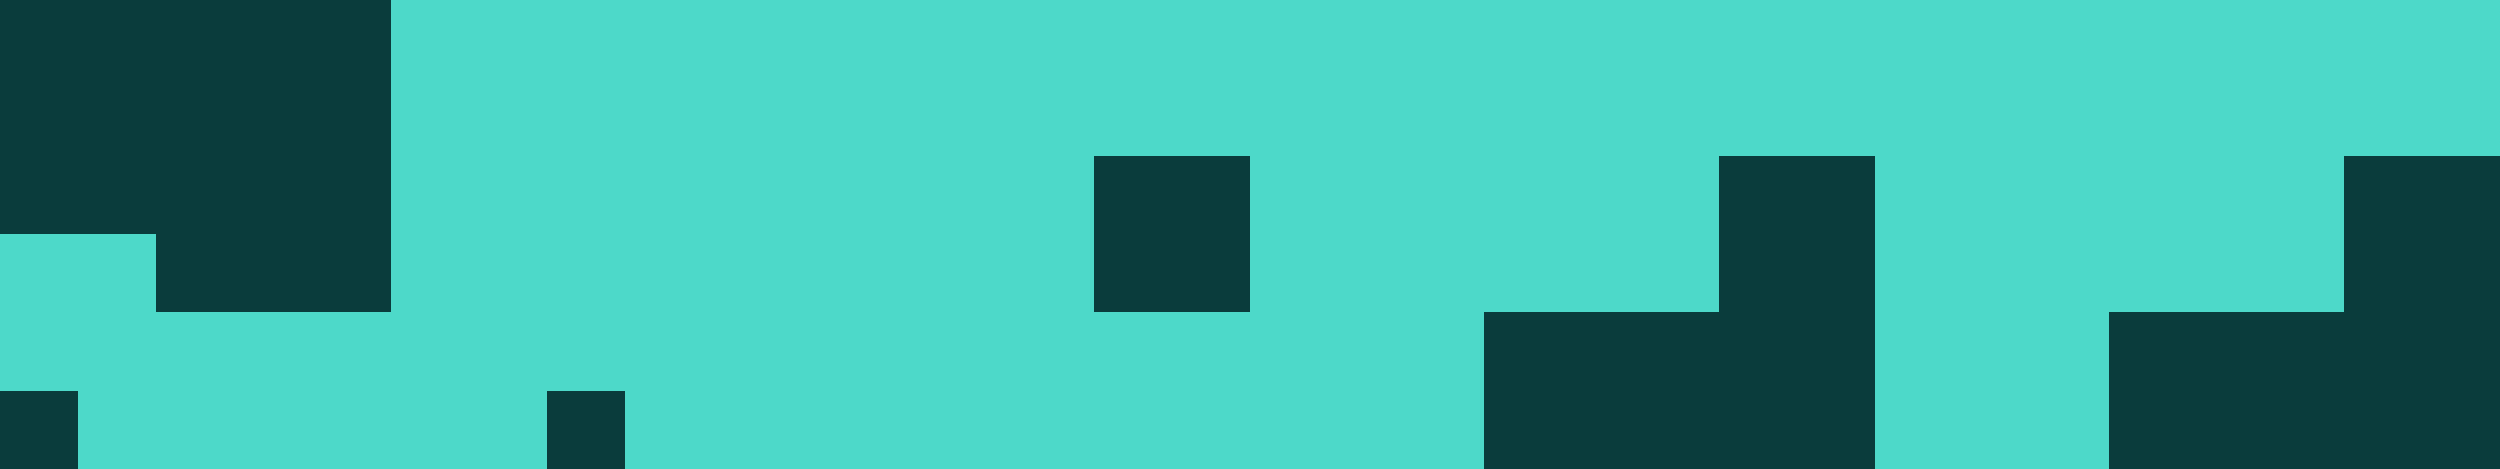
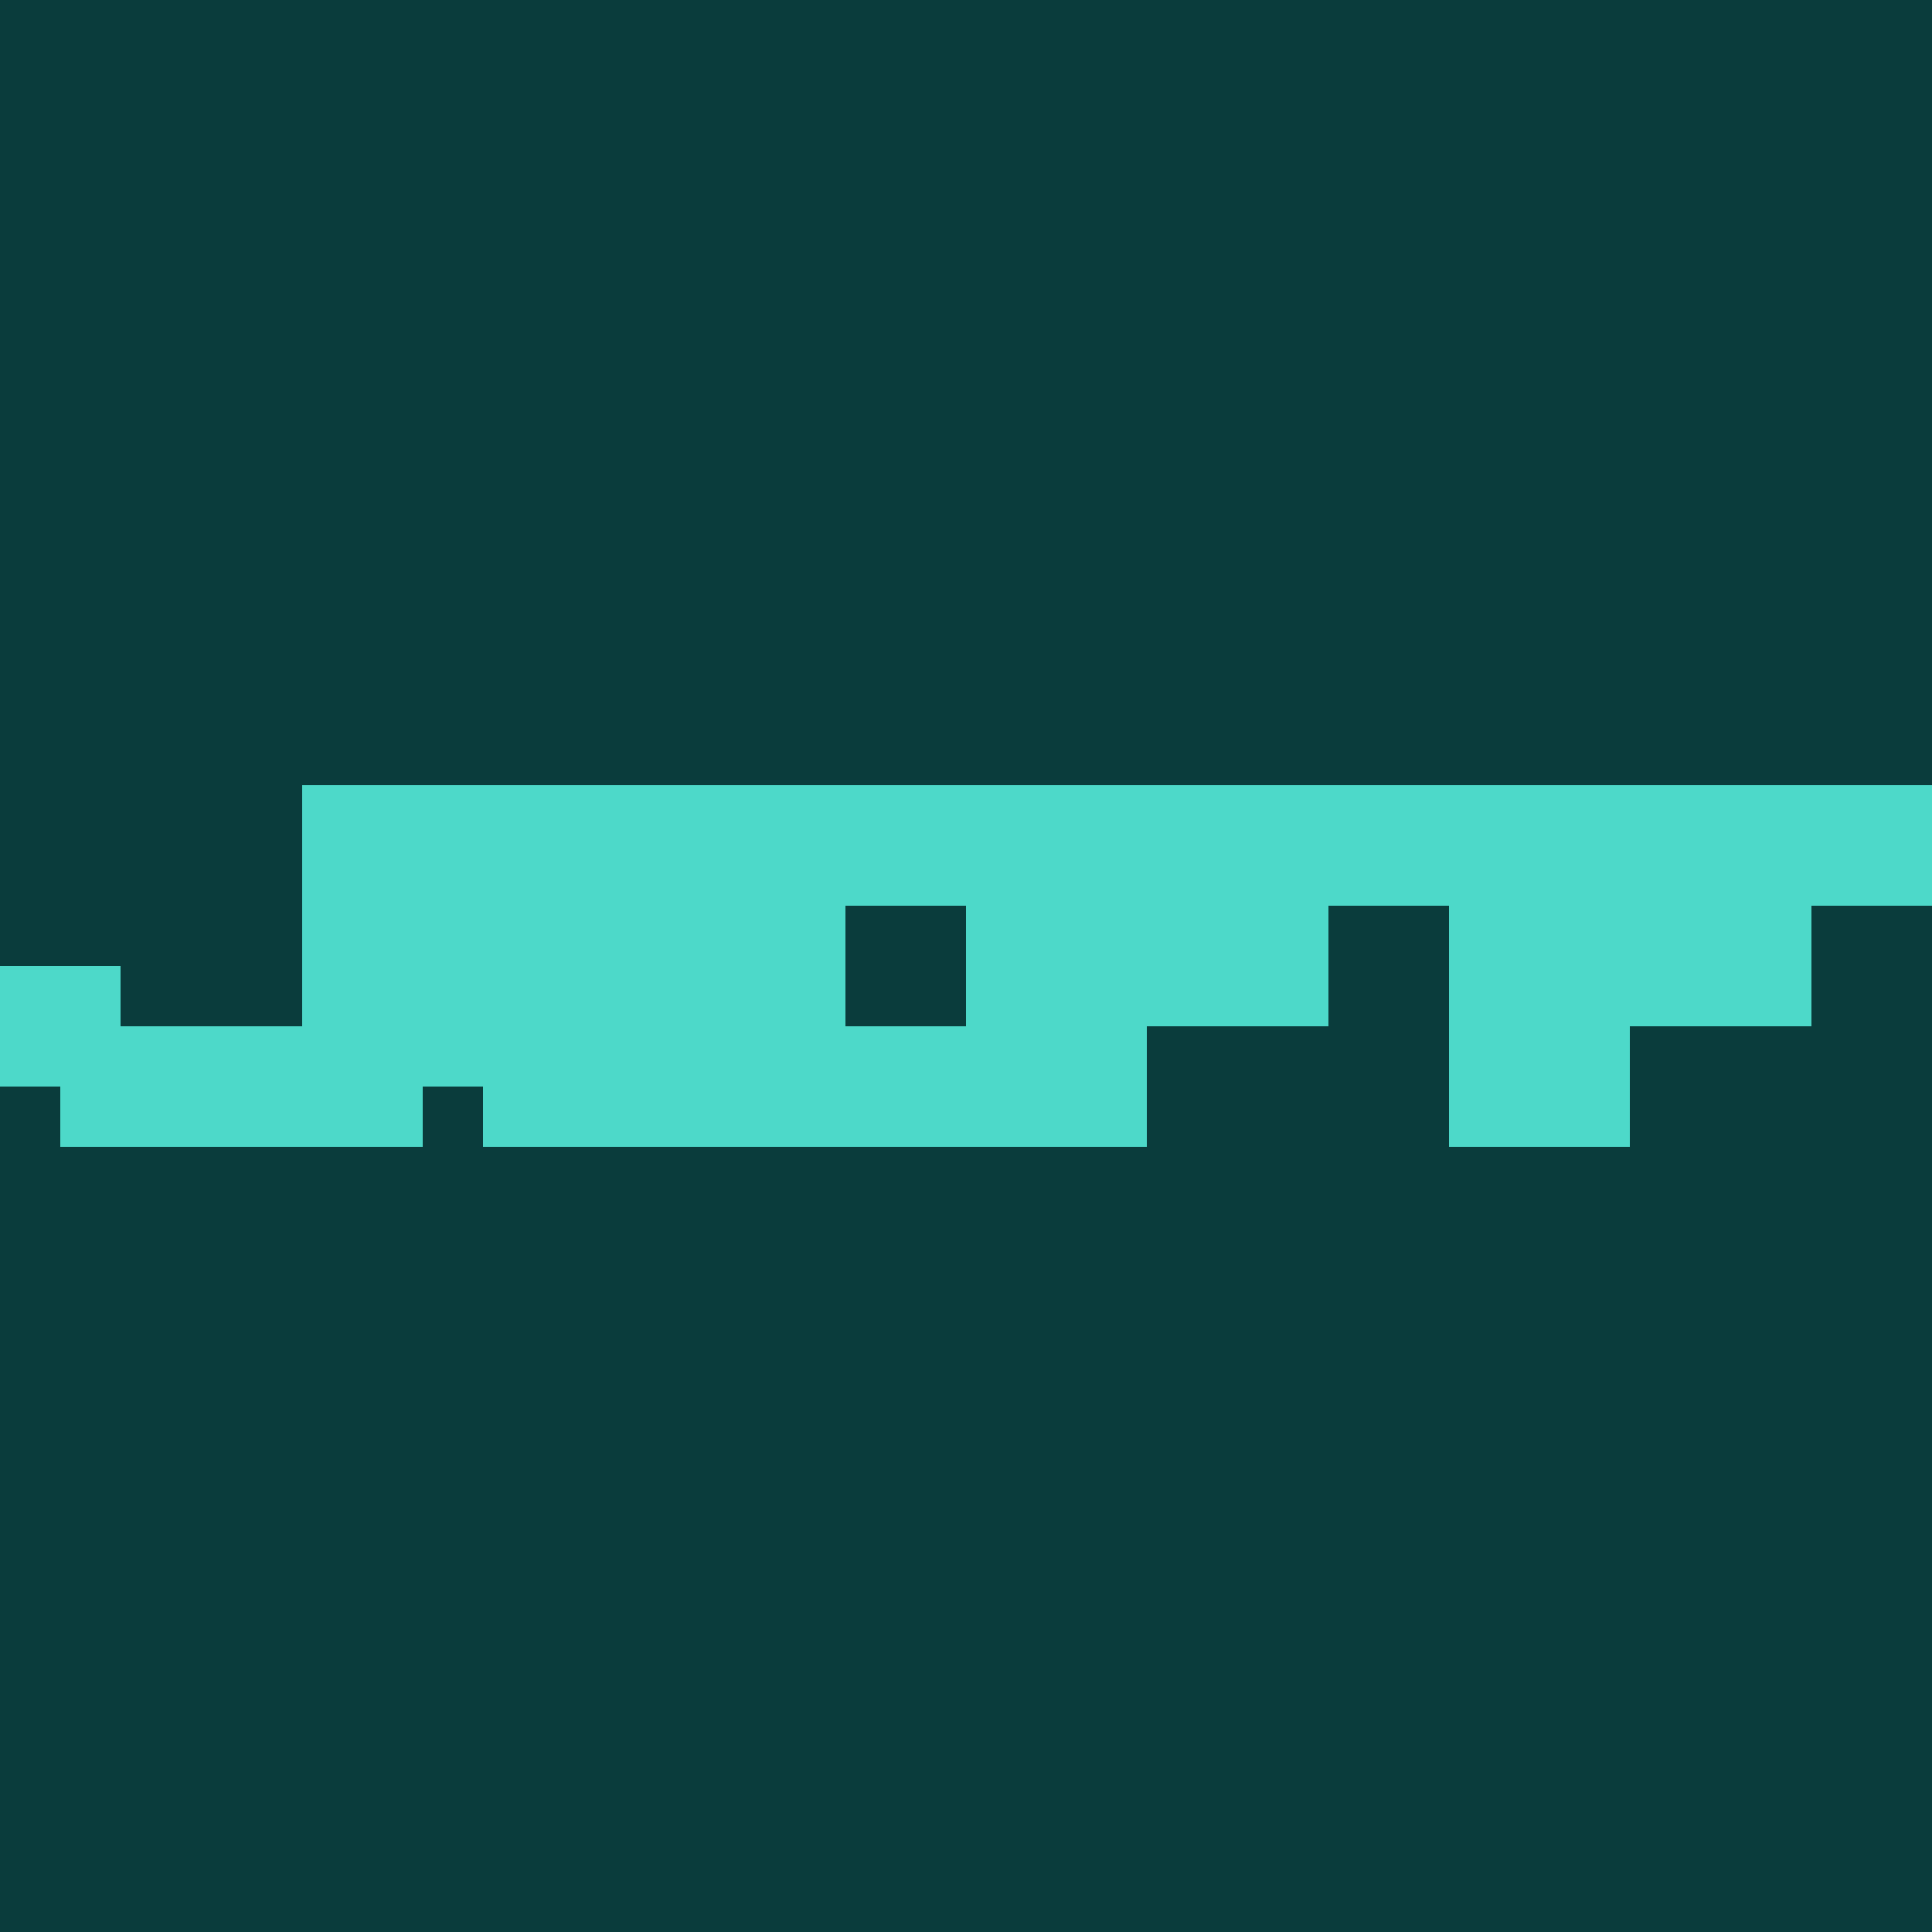
- <svg xmlns="http://www.w3.org/2000/svg" viewBox="0 0 32 6" shape-rendering="crispEdges">
-   <rect x="0" y="0" width="1" height="1" fill="#0A3C3C" />
-   <rect x="1" y="0" width="1" height="1" fill="#0A3C3C" />
-   <rect x="2" y="0" width="1" height="1" fill="#0A3C3C" />
-   <rect x="3" y="0" width="1" height="1" fill="#0A3C3C" />
-   <rect x="4" y="0" width="1" height="1" fill="#0A3C3C" />
-   <rect x="5" y="0" width="1" height="1" fill="#4DD9C9" />
-   <rect x="6" y="0" width="1" height="1" fill="#4DD9C9" />
-   <rect x="7" y="0" width="1" height="1" fill="#4DD9C9" />
-   <rect x="8" y="0" width="1" height="1" fill="#4DD9C9" />
-   <rect x="9" y="0" width="1" height="1" fill="#4DD9C9" />
-   <rect x="10" y="0" width="1" height="1" fill="#4DD9C9" />
-   <rect x="11" y="0" width="1" height="1" fill="#4DD9C9" />
-   <rect x="12" y="0" width="1" height="1" fill="#4DD9C9" />
-   <rect x="13" y="0" width="1" height="1" fill="#4DD9C9" />
-   <rect x="14" y="0" width="1" height="1" fill="#4DD9C9" />
-   <rect x="15" y="0" width="1" height="1" fill="#4DD9C9" />
-   <rect x="16" y="0" width="1" height="1" fill="#4DD9C9" />
-   <rect x="17" y="0" width="1" height="1" fill="#4DD9C9" />
-   <rect x="18" y="0" width="1" height="1" fill="#4DD9C9" />
-   <rect x="19" y="0" width="1" height="1" fill="#4DD9C9" />
-   <rect x="20" y="0" width="1" height="1" fill="#4DD9C9" />
-   <rect x="21" y="0" width="1" height="1" fill="#4DD9C9" />
-   <rect x="22" y="0" width="1" height="1" fill="#4DD9C9" />
-   <rect x="23" y="0" width="1" height="1" fill="#4DD9C9" />
-   <rect x="24" y="0" width="1" height="1" fill="#4DD9C9" />
-   <rect x="25" y="0" width="1" height="1" fill="#4DD9C9" />
-   <rect x="26" y="0" width="1" height="1" fill="#4DD9C9" />
-   <rect x="27" y="0" width="1" height="1" fill="#4DD9C9" />
-   <rect x="28" y="0" width="1" height="1" fill="#4DD9C9" />
-   <rect x="29" y="0" width="1" height="1" fill="#4DD9C9" />
-   <rect x="30" y="0" width="1" height="1" fill="#4DD9C9" />
-   <rect x="31" y="0" width="1" height="1" fill="#4DD9C9" />
-   <rect x="0" y="1" width="1" height="1" fill="#0A3C3C" />
-   <rect x="1" y="1" width="1" height="1" fill="#0A3C3C" />
-   <rect x="2" y="1" width="1" height="1" fill="#0A3C3C" />
-   <rect x="3" y="1" width="1" height="1" fill="#0A3C3C" />
-   <rect x="4" y="1" width="1" height="1" fill="#0A3C3C" />
-   <rect x="5" y="1" width="1" height="1" fill="#4DD9C9" />
-   <rect x="6" y="1" width="1" height="1" fill="#4DD9C9" />
-   <rect x="7" y="1" width="1" height="1" fill="#4DD9C9" />
-   <rect x="8" y="1" width="1" height="1" fill="#4DD9C9" />
-   <rect x="9" y="1" width="1" height="1" fill="#4DD9C9" />
-   <rect x="10" y="1" width="1" height="1" fill="#4DD9C9" />
-   <rect x="11" y="1" width="1" height="1" fill="#4DD9C9" />
-   <rect x="12" y="1" width="1" height="1" fill="#4DD9C9" />
-   <rect x="13" y="1" width="1" height="1" fill="#4DD9C9" />
-   <rect x="14" y="1" width="1" height="1" fill="#4DD9C9" />
-   <rect x="15" y="1" width="1" height="1" fill="#4DD9C9" />
-   <rect x="16" y="1" width="1" height="1" fill="#4DD9C9" />
-   <rect x="17" y="1" width="1" height="1" fill="#4DD9C9" />
-   <rect x="18" y="1" width="1" height="1" fill="#4DD9C9" />
-   <rect x="19" y="1" width="1" height="1" fill="#4DD9C9" />
-   <rect x="20" y="1" width="1" height="1" fill="#4DD9C9" />
-   <rect x="21" y="1" width="1" height="1" fill="#4DD9C9" />
-   <rect x="22" y="1" width="1" height="1" fill="#4DD9C9" />
-   <rect x="23" y="1" width="1" height="1" fill="#4DD9C9" />
-   <rect x="24" y="1" width="1" height="1" fill="#4DD9C9" />
-   <rect x="25" y="1" width="1" height="1" fill="#4DD9C9" />
-   <rect x="26" y="1" width="1" height="1" fill="#4DD9C9" />
-   <rect x="27" y="1" width="1" height="1" fill="#4DD9C9" />
-   <rect x="28" y="1" width="1" height="1" fill="#4DD9C9" />
-   <rect x="29" y="1" width="1" height="1" fill="#4DD9C9" />
-   <rect x="30" y="1" width="1" height="1" fill="#4DD9C9" />
-   <rect x="31" y="1" width="1" height="1" fill="#4DD9C9" />
-   <rect x="0" y="2" width="1" height="1" fill="#0A3C3C" />
-   <rect x="1" y="2" width="1" height="1" fill="#0A3C3C" />
-   <rect x="2" y="2" width="1" height="1" fill="#0A3C3C" />
-   <rect x="3" y="2" width="1" height="1" fill="#0A3C3C" />
-   <rect x="4" y="2" width="1" height="1" fill="#0A3C3C" />
-   <rect x="5" y="2" width="1" height="1" fill="#4DD9C9" />
-   <rect x="6" y="2" width="1" height="1" fill="#4DD9C9" />
-   <rect x="7" y="2" width="1" height="1" fill="#4DD9C9" />
-   <rect x="8" y="2" width="1" height="1" fill="#4DD9C9" />
-   <rect x="9" y="2" width="1" height="1" fill="#4DD9C9" />
-   <rect x="10" y="2" width="1" height="1" fill="#4DD9C9" />
-   <rect x="11" y="2" width="1" height="1" fill="#4DD9C9" />
-   <rect x="12" y="2" width="1" height="1" fill="#4DD9C9" />
-   <rect x="13" y="2" width="1" height="1" fill="#4DD9C9" />
-   <rect x="14" y="2" width="1" height="1" fill="#0A3C3C" />
-   <rect x="15" y="2" width="1" height="1" fill="#0A3C3C" />
-   <rect x="16" y="2" width="1" height="1" fill="#4DD9C9" />
-   <rect x="17" y="2" width="1" height="1" fill="#4DD9C9" />
-   <rect x="18" y="2" width="1" height="1" fill="#4DD9C9" />
-   <rect x="19" y="2" width="1" height="1" fill="#4DD9C9" />
-   <rect x="20" y="2" width="1" height="1" fill="#4DD9C9" />
-   <rect x="21" y="2" width="1" height="1" fill="#4DD9C9" />
-   <rect x="22" y="2" width="1" height="1" fill="#0A3C3C" />
-   <rect x="23" y="2" width="1" height="1" fill="#0A3C3C" />
-   <rect x="24" y="2" width="1" height="1" fill="#4DD9C9" />
-   <rect x="25" y="2" width="1" height="1" fill="#4DD9C9" />
-   <rect x="26" y="2" width="1" height="1" fill="#4DD9C9" />
-   <rect x="27" y="2" width="1" height="1" fill="#4DD9C9" />
-   <rect x="28" y="2" width="1" height="1" fill="#4DD9C9" />
-   <rect x="29" y="2" width="1" height="1" fill="#4DD9C9" />
-   <rect x="30" y="2" width="1" height="1" fill="#0A3C3C" />
-   <rect x="31" y="2" width="1" height="1" fill="#0A3C3C" />
-   <rect x="0" y="3" width="1" height="1" fill="#4DD9C9" />
-   <rect x="1" y="3" width="1" height="1" fill="#4DD9C9" />
-   <rect x="2" y="3" width="1" height="1" fill="#0A3C3C" />
-   <rect x="3" y="3" width="1" height="1" fill="#0A3C3C" />
-   <rect x="4" y="3" width="1" height="1" fill="#0A3C3C" />
-   <rect x="5" y="3" width="1" height="1" fill="#4DD9C9" />
-   <rect x="6" y="3" width="1" height="1" fill="#4DD9C9" />
-   <rect x="7" y="3" width="1" height="1" fill="#4DD9C9" />
-   <rect x="8" y="3" width="1" height="1" fill="#4DD9C9" />
-   <rect x="9" y="3" width="1" height="1" fill="#4DD9C9" />
-   <rect x="10" y="3" width="1" height="1" fill="#4DD9C9" />
-   <rect x="11" y="3" width="1" height="1" fill="#4DD9C9" />
-   <rect x="12" y="3" width="1" height="1" fill="#4DD9C9" />
-   <rect x="13" y="3" width="1" height="1" fill="#4DD9C9" />
-   <rect x="14" y="3" width="1" height="1" fill="#0A3C3C" />
-   <rect x="15" y="3" width="1" height="1" fill="#0A3C3C" />
-   <rect x="16" y="3" width="1" height="1" fill="#4DD9C9" />
-   <rect x="17" y="3" width="1" height="1" fill="#4DD9C9" />
-   <rect x="18" y="3" width="1" height="1" fill="#4DD9C9" />
-   <rect x="19" y="3" width="1" height="1" fill="#4DD9C9" />
-   <rect x="20" y="3" width="1" height="1" fill="#4DD9C9" />
-   <rect x="21" y="3" width="1" height="1" fill="#4DD9C9" />
-   <rect x="22" y="3" width="1" height="1" fill="#0A3C3C" />
-   <rect x="23" y="3" width="1" height="1" fill="#0A3C3C" />
-   <rect x="24" y="3" width="1" height="1" fill="#4DD9C9" />
-   <rect x="25" y="3" width="1" height="1" fill="#4DD9C9" />
-   <rect x="26" y="3" width="1" height="1" fill="#4DD9C9" />
-   <rect x="27" y="3" width="1" height="1" fill="#4DD9C9" />
-   <rect x="28" y="3" width="1" height="1" fill="#4DD9C9" />
-   <rect x="29" y="3" width="1" height="1" fill="#4DD9C9" />
-   <rect x="30" y="3" width="1" height="1" fill="#0A3C3C" />
-   <rect x="31" y="3" width="1" height="1" fill="#0A3C3C" />
-   <rect x="0" y="4" width="1" height="1" fill="#4DD9C9" />
-   <rect x="1" y="4" width="1" height="1" fill="#4DD9C9" />
-   <rect x="2" y="4" width="1" height="1" fill="#4DD9C9" />
-   <rect x="3" y="4" width="1" height="1" fill="#4DD9C9" />
-   <rect x="4" y="4" width="1" height="1" fill="#4DD9C9" />
-   <rect x="5" y="4" width="1" height="1" fill="#4DD9C9" />
-   <rect x="6" y="4" width="1" height="1" fill="#4DD9C9" />
-   <rect x="7" y="4" width="1" height="1" fill="#4DD9C9" />
-   <rect x="8" y="4" width="1" height="1" fill="#4DD9C9" />
-   <rect x="9" y="4" width="1" height="1" fill="#4DD9C9" />
-   <rect x="10" y="4" width="1" height="1" fill="#4DD9C9" />
-   <rect x="11" y="4" width="1" height="1" fill="#4DD9C9" />
-   <rect x="12" y="4" width="1" height="1" fill="#4DD9C9" />
-   <rect x="13" y="4" width="1" height="1" fill="#4DD9C9" />
-   <rect x="14" y="4" width="1" height="1" fill="#4DD9C9" />
-   <rect x="15" y="4" width="1" height="1" fill="#4DD9C9" />
-   <rect x="16" y="4" width="1" height="1" fill="#4DD9C9" />
-   <rect x="17" y="4" width="1" height="1" fill="#4DD9C9" />
-   <rect x="18" y="4" width="1" height="1" fill="#4DD9C9" />
-   <rect x="19" y="4" width="1" height="1" fill="#0A3C3C" />
-   <rect x="20" y="4" width="1" height="1" fill="#0A3C3C" />
-   <rect x="21" y="4" width="1" height="1" fill="#0A3C3C" />
-   <rect x="22" y="4" width="1" height="1" fill="#0A3C3C" />
-   <rect x="23" y="4" width="1" height="1" fill="#0A3C3C" />
-   <rect x="24" y="4" width="1" height="1" fill="#4DD9C9" />
-   <rect x="25" y="4" width="1" height="1" fill="#4DD9C9" />
-   <rect x="26" y="4" width="1" height="1" fill="#4DD9C9" />
-   <rect x="27" y="4" width="1" height="1" fill="#0A3C3C" />
-   <rect x="28" y="4" width="1" height="1" fill="#0A3C3C" />
-   <rect x="29" y="4" width="1" height="1" fill="#0A3C3C" />
-   <rect x="30" y="4" width="1" height="1" fill="#0A3C3C" />
-   <rect x="31" y="4" width="1" height="1" fill="#0A3C3C" />
-   <rect x="0" y="5" width="1" height="1" fill="#0A3C3C" />
-   <rect x="1" y="5" width="1" height="1" fill="#4DD9C9" />
-   <rect x="2" y="5" width="1" height="1" fill="#4DD9C9" />
-   <rect x="3" y="5" width="1" height="1" fill="#4DD9C9" />
-   <rect x="4" y="5" width="1" height="1" fill="#4DD9C9" />
-   <rect x="5" y="5" width="1" height="1" fill="#4DD9C9" />
-   <rect x="6" y="5" width="1" height="1" fill="#4DD9C9" />
-   <rect x="7" y="5" width="1" height="1" fill="#0A3C3C" />
-   <rect x="8" y="5" width="1" height="1" fill="#4DD9C9" />
-   <rect x="9" y="5" width="1" height="1" fill="#4DD9C9" />
-   <rect x="10" y="5" width="1" height="1" fill="#4DD9C9" />
-   <rect x="11" y="5" width="1" height="1" fill="#4DD9C9" />
-   <rect x="12" y="5" width="1" height="1" fill="#4DD9C9" />
-   <rect x="13" y="5" width="1" height="1" fill="#4DD9C9" />
-   <rect x="14" y="5" width="1" height="1" fill="#4DD9C9" />
-   <rect x="15" y="5" width="1" height="1" fill="#4DD9C9" />
-   <rect x="16" y="5" width="1" height="1" fill="#4DD9C9" />
-   <rect x="17" y="5" width="1" height="1" fill="#4DD9C9" />
-   <rect x="18" y="5" width="1" height="1" fill="#4DD9C9" />
-   <rect x="19" y="5" width="1" height="1" fill="#0A3C3C" />
-   <rect x="20" y="5" width="1" height="1" fill="#0A3C3C" />
-   <rect x="21" y="5" width="1" height="1" fill="#0A3C3C" />
-   <rect x="22" y="5" width="1" height="1" fill="#0A3C3C" />
-   <rect x="23" y="5" width="1" height="1" fill="#0A3C3C" />
-   <rect x="24" y="5" width="1" height="1" fill="#4DD9C9" />
-   <rect x="25" y="5" width="1" height="1" fill="#4DD9C9" />
-   <rect x="26" y="5" width="1" height="1" fill="#4DD9C9" />
-   <rect x="27" y="5" width="1" height="1" fill="#0A3C3C" />
-   <rect x="28" y="5" width="1" height="1" fill="#0A3C3C" />
-   <rect x="29" y="5" width="1" height="1" fill="#0A3C3C" />
-   <rect x="30" y="5" width="1" height="1" fill="#0A3C3C" />
-   <rect x="31" y="5" width="1" height="1" fill="#0A3C3C" />
+ <svg xmlns="http://www.w3.org/2000/svg" viewBox="0 0 32 32" shape-rendering="crispEdges">
+   <rect x="0" y="0" width="32" height="32" fill="#0A3C3C" />
+   <rect x="5" y="13" width="1" height="1" fill="#4DD9C9" />
+   <rect x="6" y="13" width="1" height="1" fill="#4DD9C9" />
+   <rect x="7" y="13" width="1" height="1" fill="#4DD9C9" />
+   <rect x="8" y="13" width="1" height="1" fill="#4DD9C9" />
+   <rect x="9" y="13" width="1" height="1" fill="#4DD9C9" />
+   <rect x="10" y="13" width="1" height="1" fill="#4DD9C9" />
+   <rect x="11" y="13" width="1" height="1" fill="#4DD9C9" />
+   <rect x="12" y="13" width="1" height="1" fill="#4DD9C9" />
+   <rect x="13" y="13" width="1" height="1" fill="#4DD9C9" />
+   <rect x="14" y="13" width="1" height="1" fill="#4DD9C9" />
+   <rect x="15" y="13" width="1" height="1" fill="#4DD9C9" />
+   <rect x="16" y="13" width="1" height="1" fill="#4DD9C9" />
+   <rect x="17" y="13" width="1" height="1" fill="#4DD9C9" />
+   <rect x="18" y="13" width="1" height="1" fill="#4DD9C9" />
+   <rect x="19" y="13" width="1" height="1" fill="#4DD9C9" />
+   <rect x="20" y="13" width="1" height="1" fill="#4DD9C9" />
+   <rect x="21" y="13" width="1" height="1" fill="#4DD9C9" />
+   <rect x="22" y="13" width="1" height="1" fill="#4DD9C9" />
+   <rect x="23" y="13" width="1" height="1" fill="#4DD9C9" />
+   <rect x="24" y="13" width="1" height="1" fill="#4DD9C9" />
+   <rect x="25" y="13" width="1" height="1" fill="#4DD9C9" />
+   <rect x="26" y="13" width="1" height="1" fill="#4DD9C9" />
+   <rect x="27" y="13" width="1" height="1" fill="#4DD9C9" />
+   <rect x="28" y="13" width="1" height="1" fill="#4DD9C9" />
+   <rect x="29" y="13" width="1" height="1" fill="#4DD9C9" />
+   <rect x="30" y="13" width="1" height="1" fill="#4DD9C9" />
+   <rect x="31" y="13" width="1" height="1" fill="#4DD9C9" />
+   <rect x="5" y="14" width="1" height="1" fill="#4DD9C9" />
+   <rect x="6" y="14" width="1" height="1" fill="#4DD9C9" />
+   <rect x="7" y="14" width="1" height="1" fill="#4DD9C9" />
+   <rect x="8" y="14" width="1" height="1" fill="#4DD9C9" />
+   <rect x="9" y="14" width="1" height="1" fill="#4DD9C9" />
+   <rect x="10" y="14" width="1" height="1" fill="#4DD9C9" />
+   <rect x="11" y="14" width="1" height="1" fill="#4DD9C9" />
+   <rect x="12" y="14" width="1" height="1" fill="#4DD9C9" />
+   <rect x="13" y="14" width="1" height="1" fill="#4DD9C9" />
+   <rect x="14" y="14" width="1" height="1" fill="#4DD9C9" />
+   <rect x="15" y="14" width="1" height="1" fill="#4DD9C9" />
+   <rect x="16" y="14" width="1" height="1" fill="#4DD9C9" />
+   <rect x="17" y="14" width="1" height="1" fill="#4DD9C9" />
+   <rect x="18" y="14" width="1" height="1" fill="#4DD9C9" />
+   <rect x="19" y="14" width="1" height="1" fill="#4DD9C9" />
+   <rect x="20" y="14" width="1" height="1" fill="#4DD9C9" />
+   <rect x="21" y="14" width="1" height="1" fill="#4DD9C9" />
+   <rect x="22" y="14" width="1" height="1" fill="#4DD9C9" />
+   <rect x="23" y="14" width="1" height="1" fill="#4DD9C9" />
+   <rect x="24" y="14" width="1" height="1" fill="#4DD9C9" />
+   <rect x="25" y="14" width="1" height="1" fill="#4DD9C9" />
+   <rect x="26" y="14" width="1" height="1" fill="#4DD9C9" />
+   <rect x="27" y="14" width="1" height="1" fill="#4DD9C9" />
+   <rect x="28" y="14" width="1" height="1" fill="#4DD9C9" />
+   <rect x="29" y="14" width="1" height="1" fill="#4DD9C9" />
+   <rect x="30" y="14" width="1" height="1" fill="#4DD9C9" />
+   <rect x="31" y="14" width="1" height="1" fill="#4DD9C9" />
+   <rect x="5" y="15" width="1" height="1" fill="#4DD9C9" />
+   <rect x="6" y="15" width="1" height="1" fill="#4DD9C9" />
+   <rect x="7" y="15" width="1" height="1" fill="#4DD9C9" />
+   <rect x="8" y="15" width="1" height="1" fill="#4DD9C9" />
+   <rect x="9" y="15" width="1" height="1" fill="#4DD9C9" />
+   <rect x="10" y="15" width="1" height="1" fill="#4DD9C9" />
+   <rect x="11" y="15" width="1" height="1" fill="#4DD9C9" />
+   <rect x="12" y="15" width="1" height="1" fill="#4DD9C9" />
+   <rect x="13" y="15" width="1" height="1" fill="#4DD9C9" />
+   <rect x="16" y="15" width="1" height="1" fill="#4DD9C9" />
+   <rect x="17" y="15" width="1" height="1" fill="#4DD9C9" />
+   <rect x="18" y="15" width="1" height="1" fill="#4DD9C9" />
+   <rect x="19" y="15" width="1" height="1" fill="#4DD9C9" />
+   <rect x="20" y="15" width="1" height="1" fill="#4DD9C9" />
+   <rect x="21" y="15" width="1" height="1" fill="#4DD9C9" />
+   <rect x="24" y="15" width="1" height="1" fill="#4DD9C9" />
+   <rect x="25" y="15" width="1" height="1" fill="#4DD9C9" />
+   <rect x="26" y="15" width="1" height="1" fill="#4DD9C9" />
+   <rect x="27" y="15" width="1" height="1" fill="#4DD9C9" />
+   <rect x="28" y="15" width="1" height="1" fill="#4DD9C9" />
+   <rect x="29" y="15" width="1" height="1" fill="#4DD9C9" />
+   <rect x="0" y="16" width="1" height="1" fill="#4DD9C9" />
+   <rect x="1" y="16" width="1" height="1" fill="#4DD9C9" />
+   <rect x="5" y="16" width="1" height="1" fill="#4DD9C9" />
+   <rect x="6" y="16" width="1" height="1" fill="#4DD9C9" />
+   <rect x="7" y="16" width="1" height="1" fill="#4DD9C9" />
+   <rect x="8" y="16" width="1" height="1" fill="#4DD9C9" />
+   <rect x="9" y="16" width="1" height="1" fill="#4DD9C9" />
+   <rect x="10" y="16" width="1" height="1" fill="#4DD9C9" />
+   <rect x="11" y="16" width="1" height="1" fill="#4DD9C9" />
+   <rect x="12" y="16" width="1" height="1" fill="#4DD9C9" />
+   <rect x="13" y="16" width="1" height="1" fill="#4DD9C9" />
+   <rect x="16" y="16" width="1" height="1" fill="#4DD9C9" />
+   <rect x="17" y="16" width="1" height="1" fill="#4DD9C9" />
+   <rect x="18" y="16" width="1" height="1" fill="#4DD9C9" />
+   <rect x="19" y="16" width="1" height="1" fill="#4DD9C9" />
+   <rect x="20" y="16" width="1" height="1" fill="#4DD9C9" />
+   <rect x="21" y="16" width="1" height="1" fill="#4DD9C9" />
+   <rect x="24" y="16" width="1" height="1" fill="#4DD9C9" />
+   <rect x="25" y="16" width="1" height="1" fill="#4DD9C9" />
+   <rect x="26" y="16" width="1" height="1" fill="#4DD9C9" />
+   <rect x="27" y="16" width="1" height="1" fill="#4DD9C9" />
+   <rect x="28" y="16" width="1" height="1" fill="#4DD9C9" />
+   <rect x="29" y="16" width="1" height="1" fill="#4DD9C9" />
+   <rect x="0" y="17" width="1" height="1" fill="#4DD9C9" />
+   <rect x="1" y="17" width="1" height="1" fill="#4DD9C9" />
+   <rect x="2" y="17" width="1" height="1" fill="#4DD9C9" />
+   <rect x="3" y="17" width="1" height="1" fill="#4DD9C9" />
+   <rect x="4" y="17" width="1" height="1" fill="#4DD9C9" />
+   <rect x="5" y="17" width="1" height="1" fill="#4DD9C9" />
+   <rect x="6" y="17" width="1" height="1" fill="#4DD9C9" />
+   <rect x="7" y="17" width="1" height="1" fill="#4DD9C9" />
+   <rect x="8" y="17" width="1" height="1" fill="#4DD9C9" />
+   <rect x="9" y="17" width="1" height="1" fill="#4DD9C9" />
+   <rect x="10" y="17" width="1" height="1" fill="#4DD9C9" />
+   <rect x="11" y="17" width="1" height="1" fill="#4DD9C9" />
+   <rect x="12" y="17" width="1" height="1" fill="#4DD9C9" />
+   <rect x="13" y="17" width="1" height="1" fill="#4DD9C9" />
+   <rect x="14" y="17" width="1" height="1" fill="#4DD9C9" />
+   <rect x="15" y="17" width="1" height="1" fill="#4DD9C9" />
+   <rect x="16" y="17" width="1" height="1" fill="#4DD9C9" />
+   <rect x="17" y="17" width="1" height="1" fill="#4DD9C9" />
+   <rect x="18" y="17" width="1" height="1" fill="#4DD9C9" />
+   <rect x="24" y="17" width="1" height="1" fill="#4DD9C9" />
+   <rect x="25" y="17" width="1" height="1" fill="#4DD9C9" />
+   <rect x="26" y="17" width="1" height="1" fill="#4DD9C9" />
+   <rect x="1" y="18" width="1" height="1" fill="#4DD9C9" />
+   <rect x="2" y="18" width="1" height="1" fill="#4DD9C9" />
+   <rect x="3" y="18" width="1" height="1" fill="#4DD9C9" />
+   <rect x="4" y="18" width="1" height="1" fill="#4DD9C9" />
+   <rect x="5" y="18" width="1" height="1" fill="#4DD9C9" />
+   <rect x="6" y="18" width="1" height="1" fill="#4DD9C9" />
+   <rect x="8" y="18" width="1" height="1" fill="#4DD9C9" />
+   <rect x="9" y="18" width="1" height="1" fill="#4DD9C9" />
+   <rect x="10" y="18" width="1" height="1" fill="#4DD9C9" />
+   <rect x="11" y="18" width="1" height="1" fill="#4DD9C9" />
+   <rect x="12" y="18" width="1" height="1" fill="#4DD9C9" />
+   <rect x="13" y="18" width="1" height="1" fill="#4DD9C9" />
+   <rect x="14" y="18" width="1" height="1" fill="#4DD9C9" />
+   <rect x="15" y="18" width="1" height="1" fill="#4DD9C9" />
+   <rect x="16" y="18" width="1" height="1" fill="#4DD9C9" />
+   <rect x="17" y="18" width="1" height="1" fill="#4DD9C9" />
+   <rect x="18" y="18" width="1" height="1" fill="#4DD9C9" />
+   <rect x="24" y="18" width="1" height="1" fill="#4DD9C9" />
+   <rect x="25" y="18" width="1" height="1" fill="#4DD9C9" />
+   <rect x="26" y="18" width="1" height="1" fill="#4DD9C9" />
</svg>
